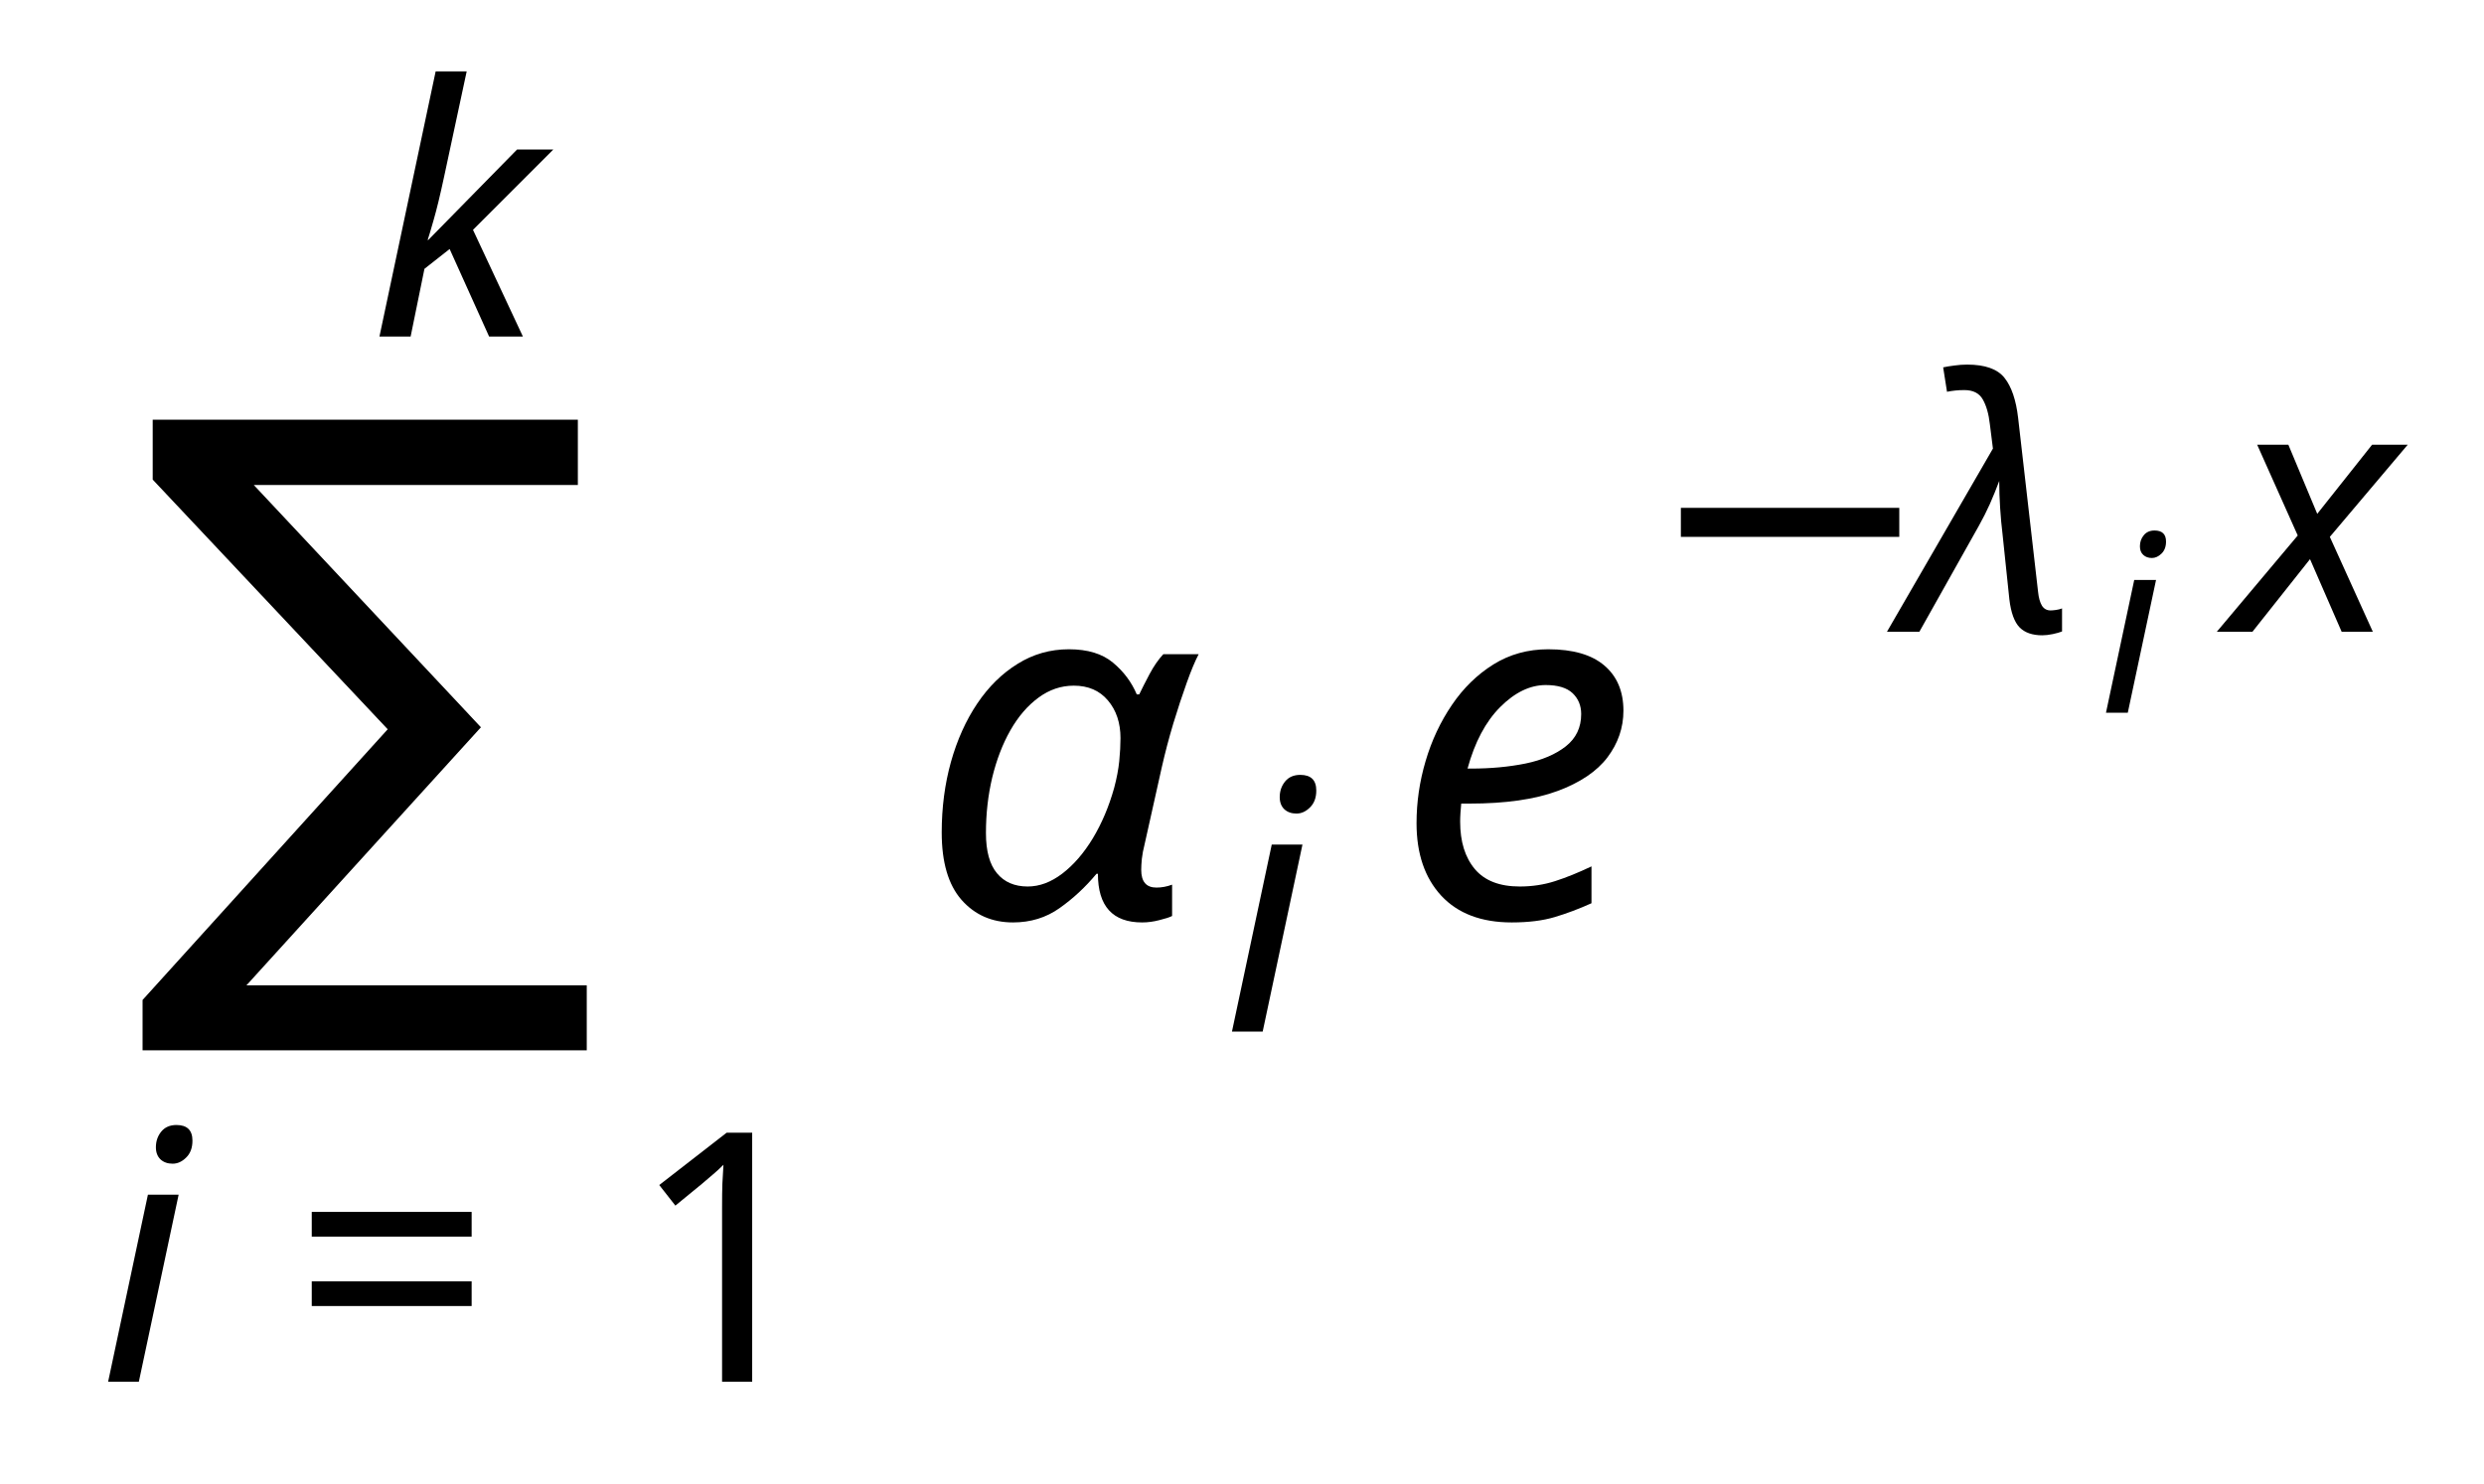
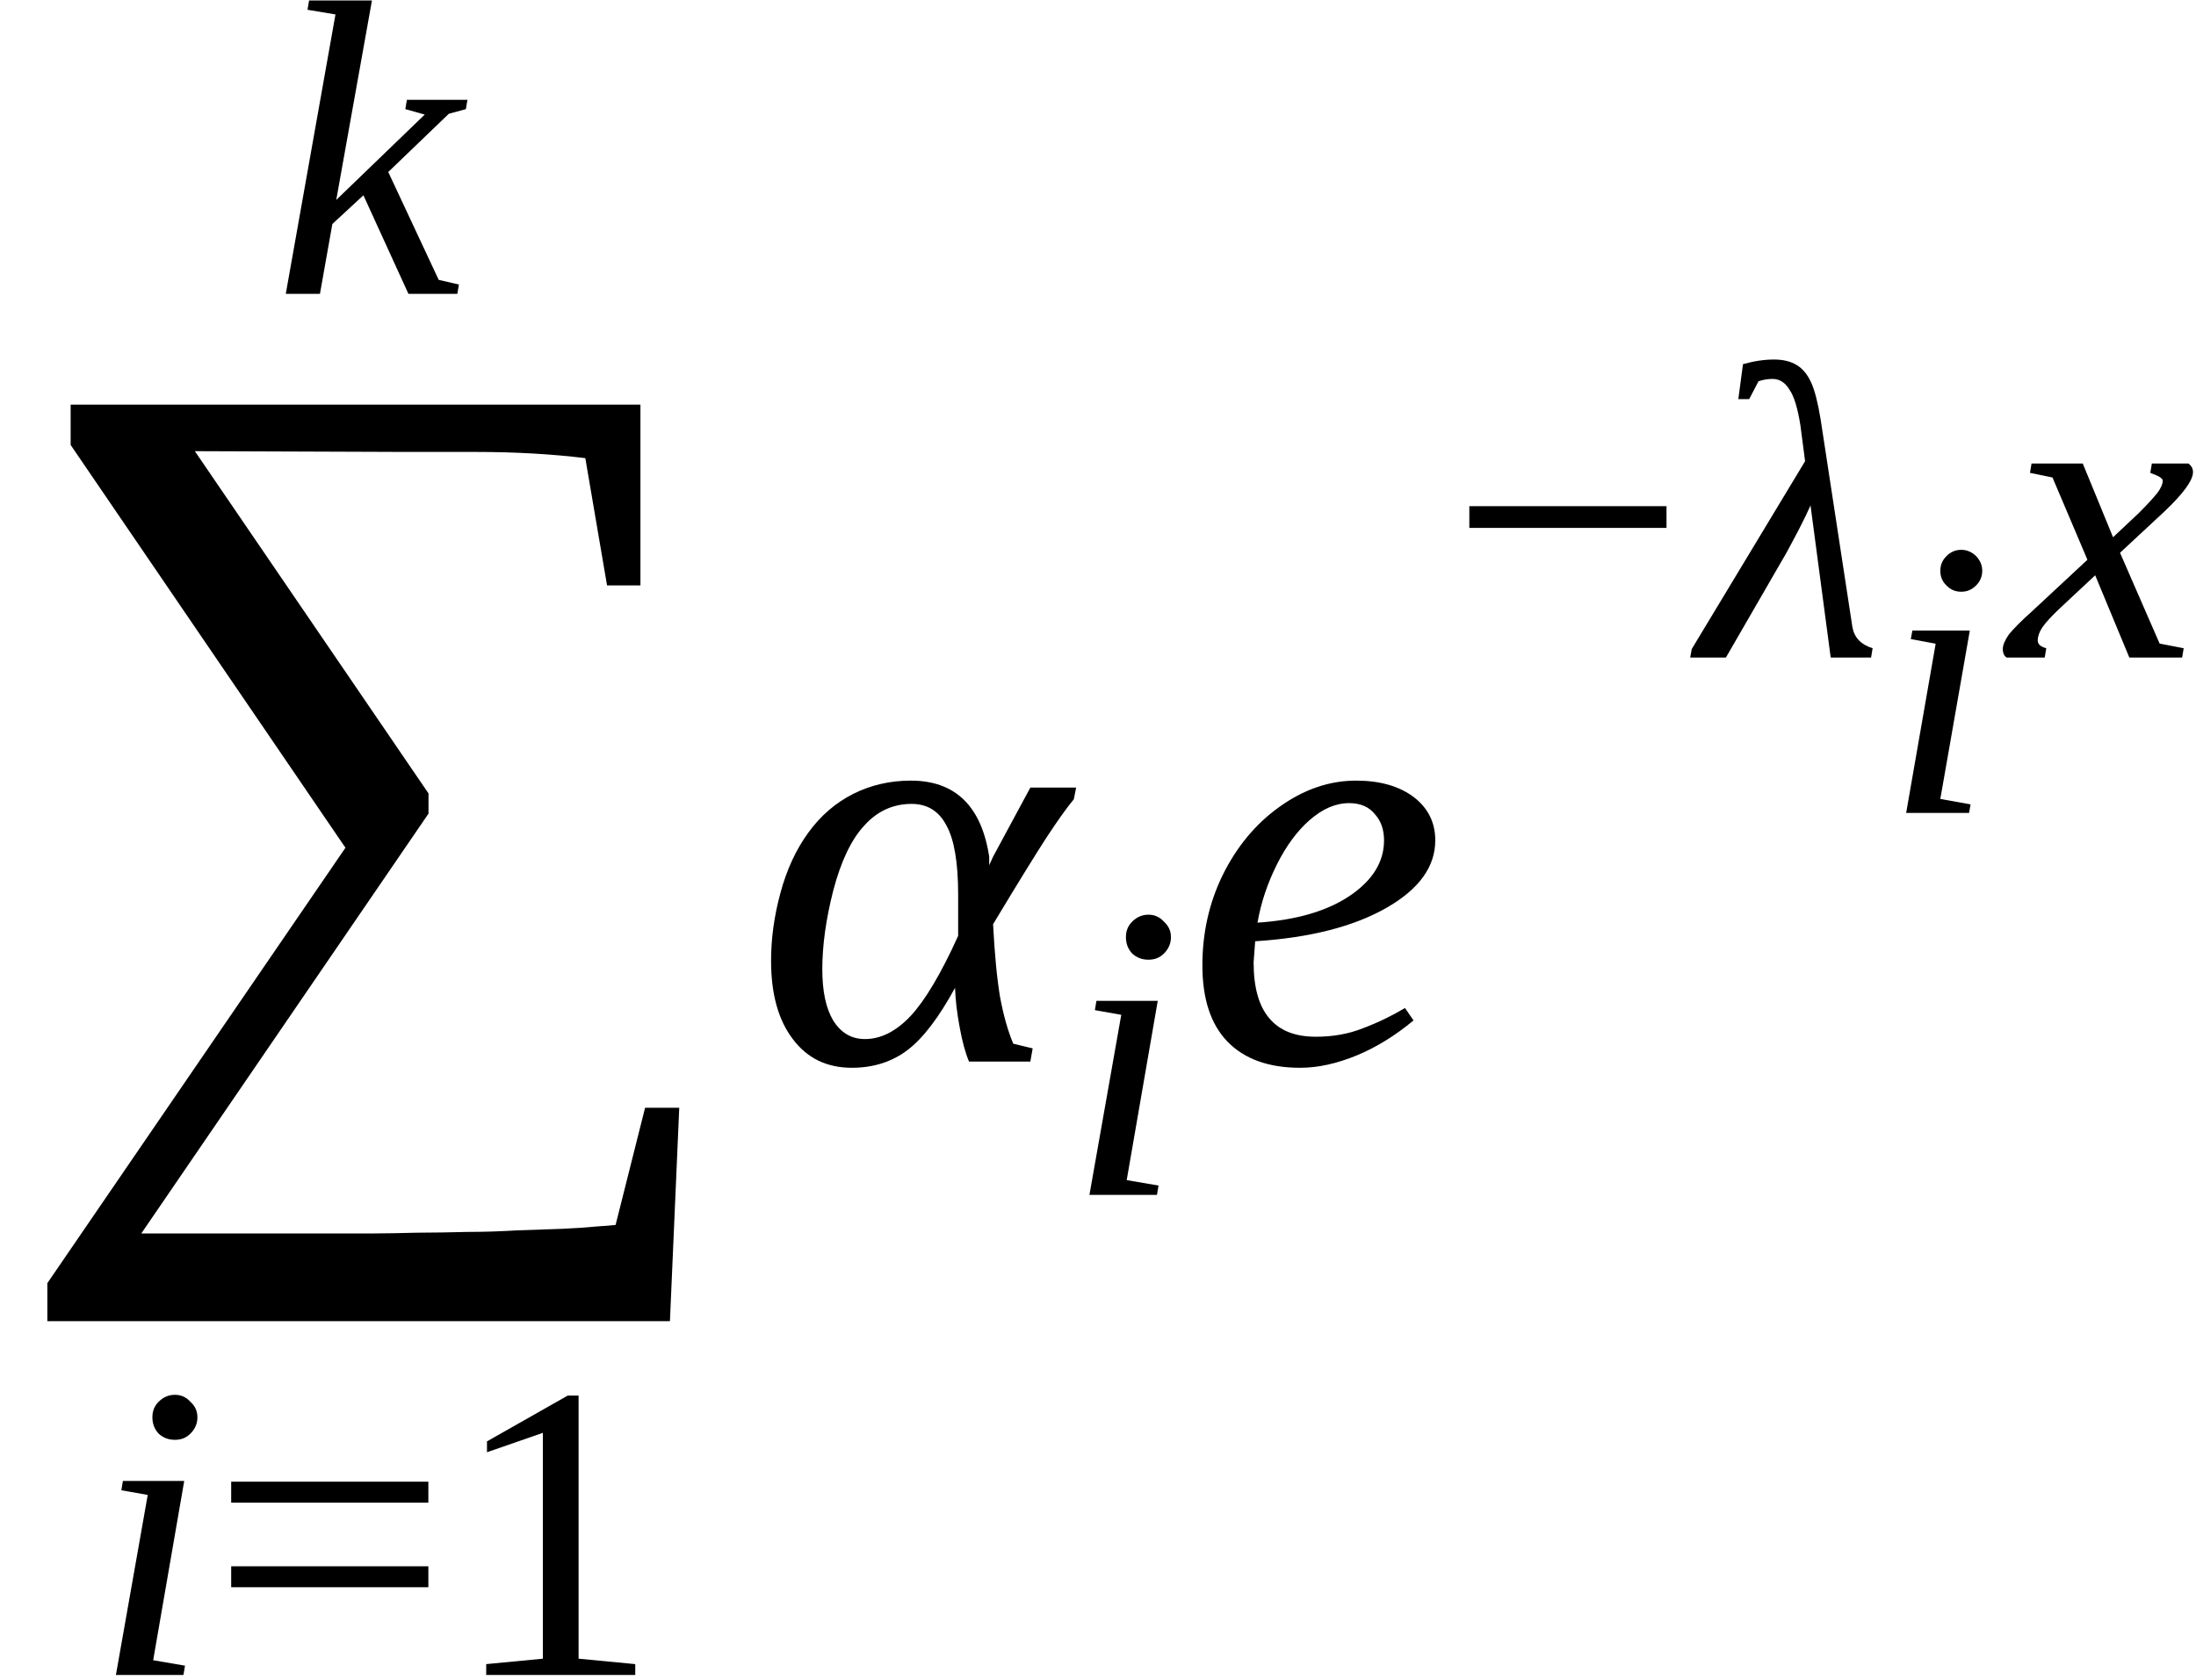
- <svg xmlns="http://www.w3.org/2000/svg" version="1.1" width="252.699px" height="150.997px" viewBox="0 0 252.699 150.997">
-   <g stroke="none" fill="#000000" text-rendering="optimizeLegibility" font-family="STIXGeneral,STIXSizeOneSym">
-     <g style="font-family: STIXGeneral,STIXSizeOneSym; fill: ; background-color: transparent; ">
-       <text x="13.646" y="93.369" font-size="70.423" style="font-family: STIXGeneral, STIXSizeOneSym; fill: black; background-color: transparent; ">∑</text>
-       <g style="font-family: STIXGeneral,STIXSizeOneSym; fill: ; background-color: transparent; ">
-         <text style="font-family: STIXGeneral, STIXSizeOneSym; font-style: italic; fill: black; background-color: transparent; " x="10" y="140.607" font-size="35.5">i</text>
-         <text x="29.73" y="140.607" font-size="35.5" style="font-family: STIXGeneral, STIXSizeOneSym; fill: black; background-color: transparent; ">=</text>
-         <text style="font-family: STIXGeneral, STIXSizeOneSym; fill: black; background-color: transparent; " x="63.909" y="140.607" font-size="35.5">1</text>
+ <svg xmlns="http://www.w3.org/2000/svg" height="33.821pt" width="44.201pt" viewBox="0 -21.372 44.201 33.821">
+   <g transform="translate(0, -3.984375)">
+     <text font-size="21.266" text-anchor="middle" y="4.68" x="7.58" font-family="Times New Roman" fill="black">∑</text>
+     <g transform="translate(1.864255, 16.33394)">
+       <text font-size="8.52" text-anchor="middle" y="0" x="1.184" font-family="Times New Roman" font-style="italic" fill="black">i</text>
+       <g transform="translate(2.367129, -2.828906)">
+         <text font-size="8.52" text-anchor="middle" y="2.829" x="2.402" font-family="Times New Roman" fill="black">=</text>
      </g>
-       <text style="font-family: STIXGeneral, STIXSizeOneSym; font-style: italic; fill: black; background-color: transparent; " x="37.647" y="34.246" font-size="35.5">k</text>
-       <text style="font-family: STIXGeneral, STIXSizeOneSym; font-style: italic; fill: black; background-color: transparent; " x="93.396" y="93.369" font-size="50">α</text>
-       <text style="font-family: STIXGeneral, STIXSizeOneSym; font-style: italic; fill: black; background-color: transparent; " x="124.329" y="104.978" font-size="35.5">i</text>
-       <text style="font-family: STIXGeneral, STIXSizeOneSym; font-style: italic; fill: black; background-color: transparent; " x="141.698" y="93.369" font-size="50">e</text>
-       <g style="font-family: STIXGeneral,STIXSizeOneSym; fill: ; background-color: transparent; ">
-         <text x="167.232" y="64.29" font-size="35.5" style="font-family: STIXGeneral, STIXSizeOneSym; fill: black; background-color: transparent; ">−</text>
-         <text style="font-family: STIXGeneral, STIXSizeOneSym; font-style: italic; fill: black; background-color: transparent; " x="193.947" y="64.29" font-size="35.5">λ</text>
-         <text style="font-family: STIXGeneral, STIXSizeOneSym; font-style: italic; fill: black; background-color: transparent; " x="213.54" y="72.532" font-size="25.205">i</text>
-         <text style="font-family: STIXGeneral, STIXSizeOneSym; font-style: italic; fill: black; background-color: transparent; " x="226.83" y="64.29" font-size="35.5">x</text>
+       <g transform="translate(7.172109, 0)">
+         <text font-size="8.52" text-anchor="middle" y="0" x="2.13" font-family="Times New Roman" fill="black">1</text>
+       </g>
+     </g>
+     <g transform="translate(5.502311, -11.47182)">
+       <text font-size="8.52" text-anchor="middle" y="0" x="1.891" font-family="Times New Roman" font-style="italic" fill="black">k</text>
+     </g>
+   </g>
+   <g transform="translate(15.16062, 0)">
+     <text font-size="12" text-anchor="middle" y="0" x="3.149" font-family="Times New Roman" font-style="italic" fill="black">α</text>
+     <g transform="translate(6.298828, 2.683594)">
+       <text font-size="8.52" text-anchor="middle" y="0" x="1.184" font-family="Times New Roman" font-style="italic" fill="black">i</text>
+     </g>
+   </g>
+   <g transform="translate(23.82657, 0)">
+     <text font-size="12" text-anchor="middle" y="0" x="2.663" font-family="Times New Roman" font-style="italic" fill="black">e</text>
+     <g transform="translate(5.326172, -8.133965)">
+       <g transform="translate(0, -2.828906)">
+         <text font-size="8.52" text-anchor="middle" y="2.829" x="2.402" font-family="Times New Roman" fill="black">−</text>
+       </g>
+       <g transform="translate(4.80498, 0)">
+         <text font-size="8.52" text-anchor="middle" y="0" x="2.111" font-family="Times New Roman" font-style="italic" fill="black">λ</text>
+         <g transform="translate(3.956309, 3.128125)">
+           <text font-size="8" text-anchor="middle" y="0" x="1.111" font-family="Times New Roman" font-style="italic" fill="black">i</text>
+         </g>
+       </g>
+       <g transform="translate(10.98395, 0)">
+         <text font-size="8.52" text-anchor="middle" y="0" x="2.174" font-family="Times New Roman" font-style="italic" fill="black">x</text>
      </g>
    </g>
  </g>
</svg>
